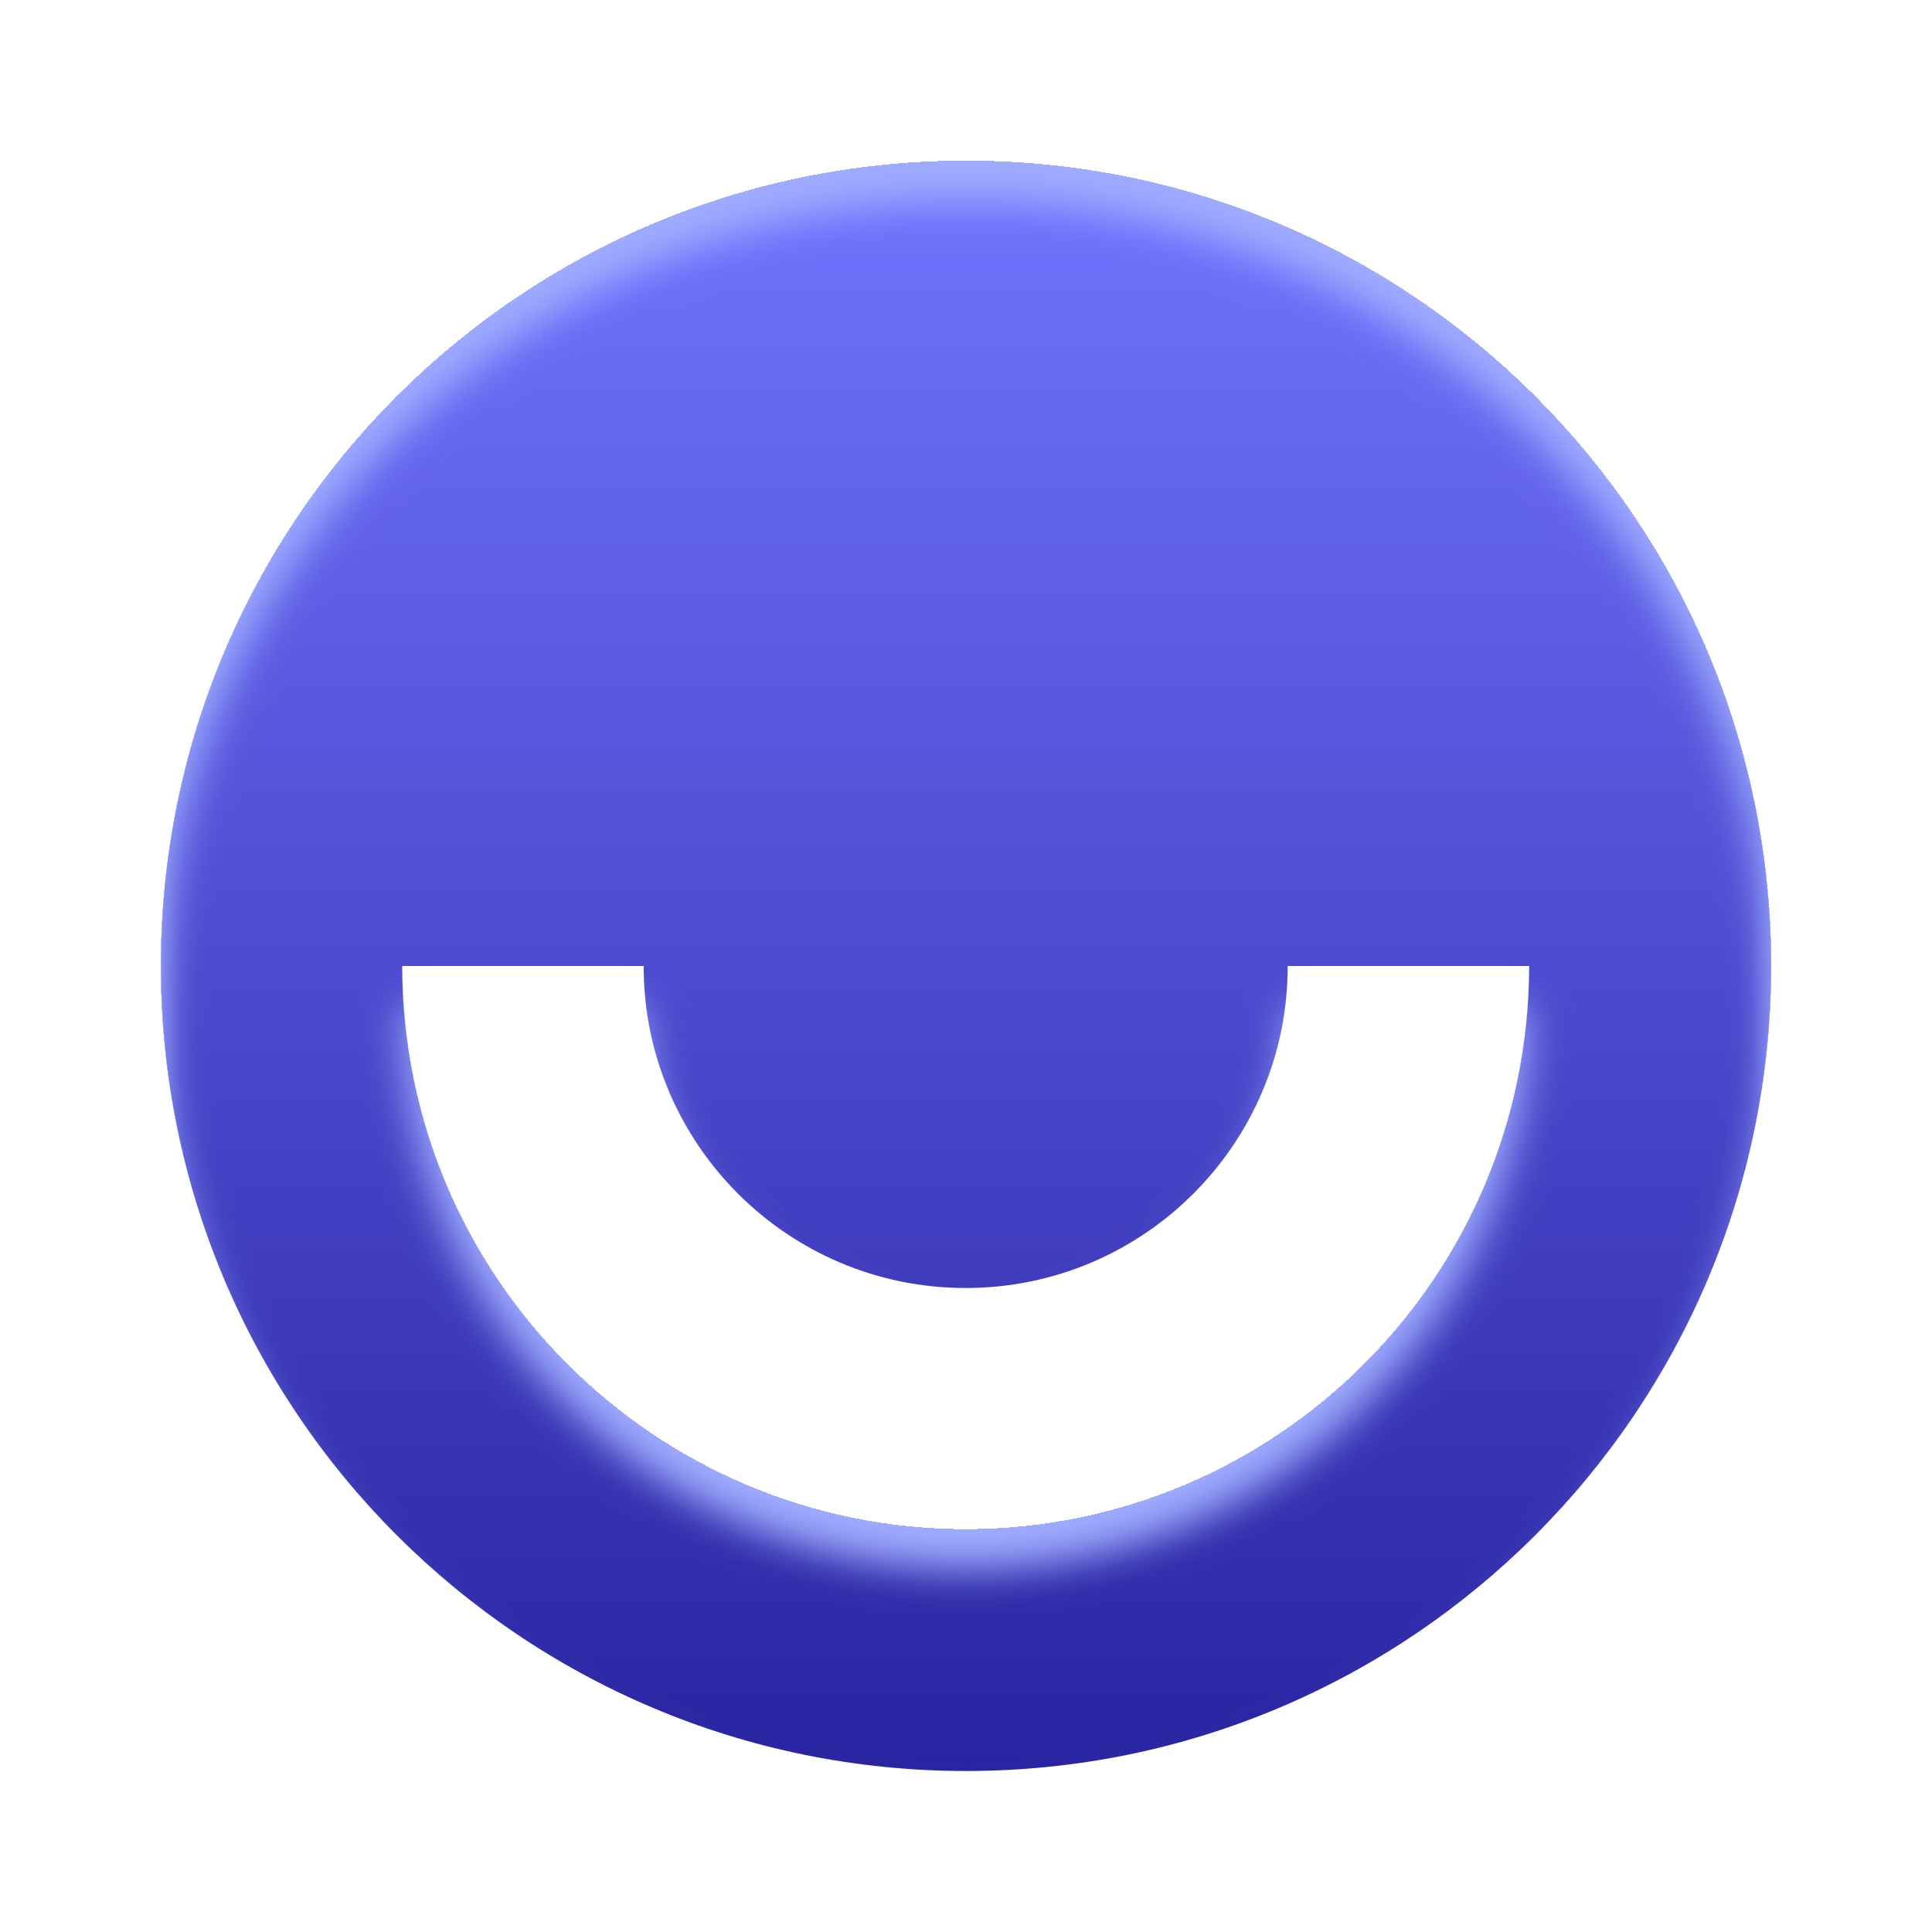
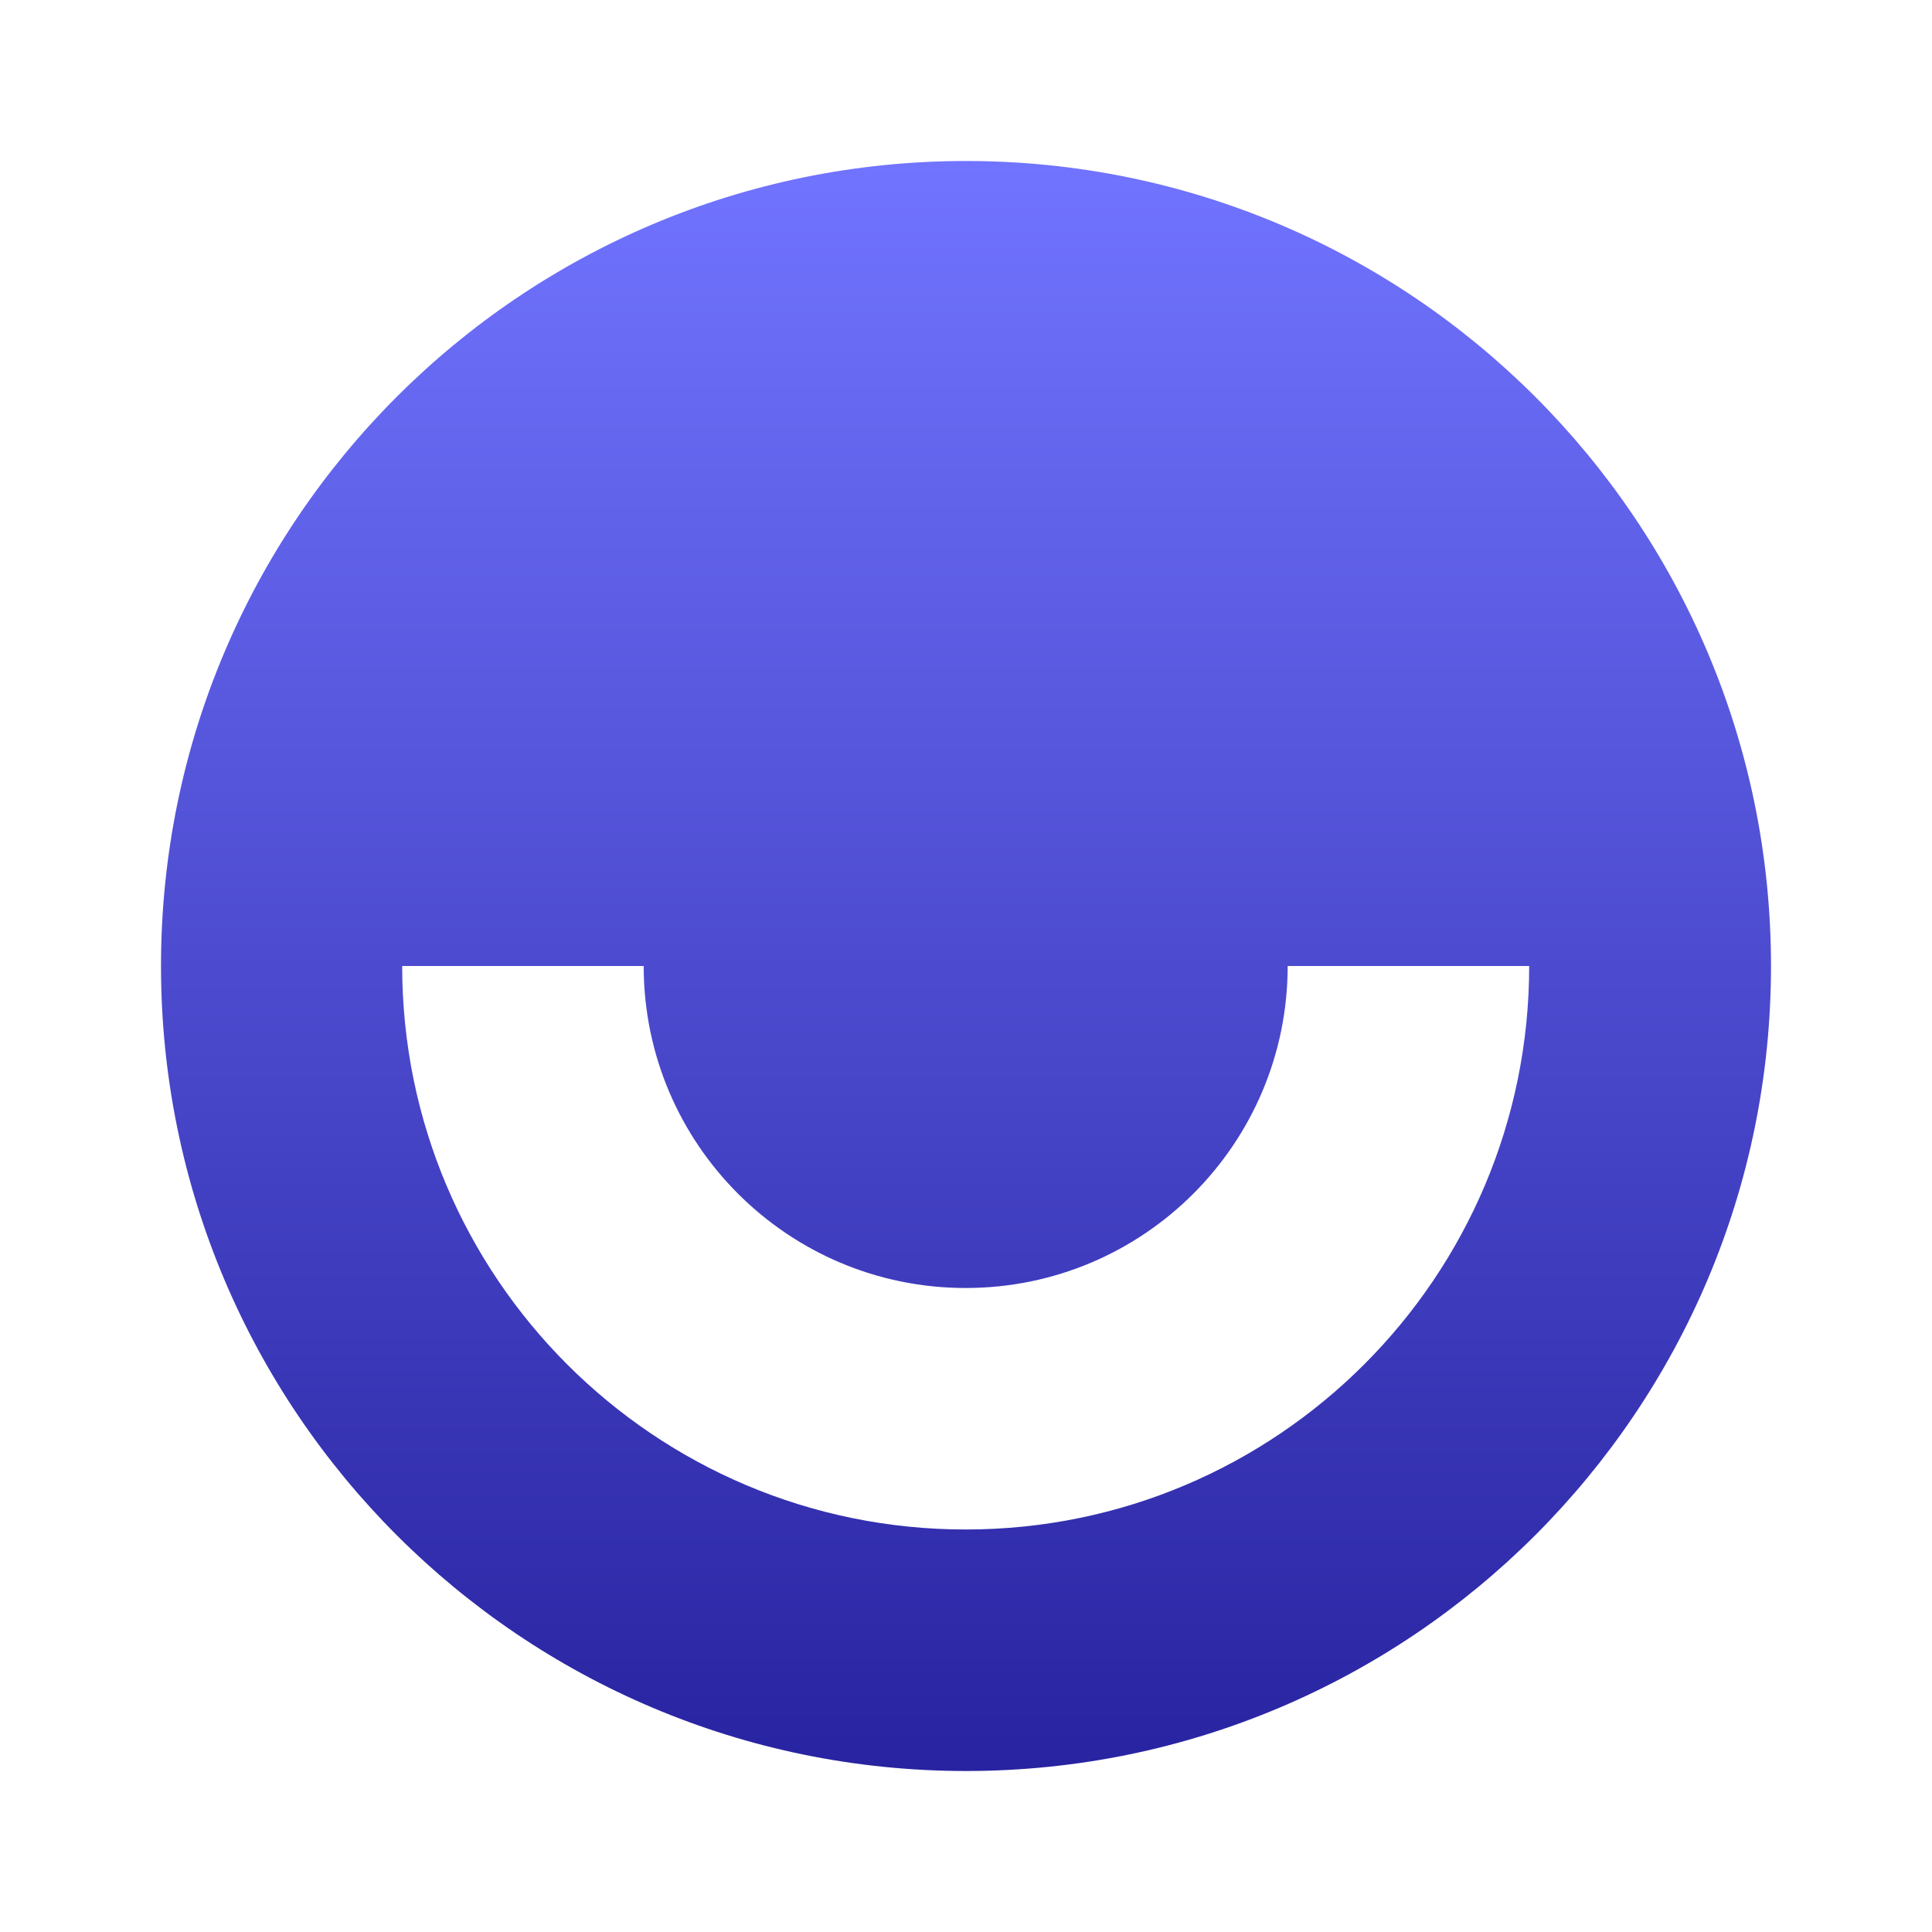
<svg xmlns="http://www.w3.org/2000/svg" width="24" height="24" viewBox="0 0 24 24" fill="none">
-   <g filter="url(#filter0_i_911_329)">
-     <path fill-rule="evenodd" clip-rule="evenodd" d="M12 22C17.523 22 22 17.523 22 12C22 6.477 17.523 2 12 2C6.477 2 2 6.477 2 12C2 17.523 6.477 22 12 22ZM11.996 16C9.787 16 7.996 14.209 7.996 12H4.996C4.996 15.866 8.13 19 11.996 19C15.862 19 18.996 15.866 18.996 12H15.996C15.996 14.209 14.205 16 11.996 16Z" fill="url(#paint0_linear_911_329)" />
-   </g>
+   <path fill-rule="evenodd" clip-rule="evenodd" d="M12 22C17.523 22 22 17.523 22 12C22 6.477 17.523 2 12 2C6.477 2 2 6.477 2 12C2 17.523 6.477 22 12 22ZM11.996 16C9.787 16 7.996 14.209 7.996 12H4.996C4.996 15.866 8.13 19 11.996 19C15.862 19 18.996 15.866 18.996 12H15.996C15.996 14.209 14.205 16 11.996 16Z" fill="url(#paint0_linear_911_329)" />
  <defs>
-     <filter id="filter0_i_911_329" x="2" y="2" width="20" height="20.5" filterUnits="userSpaceOnUse" color-interpolation-filters="sRGB">
-       <feFlood flood-opacity="0" result="BackgroundImageFix" />
-       <feBlend mode="normal" in="SourceGraphic" in2="BackgroundImageFix" result="shape" />
-       <feColorMatrix in="SourceAlpha" type="matrix" values="0 0 0 0 0 0 0 0 0 0 0 0 0 0 0 0 0 0 127 0" result="hardAlpha" />
-       <feOffset dy="0.5" />
-       <feGaussianBlur stdDeviation="0.25" />
-       <feComposite in2="hardAlpha" operator="arithmetic" k2="-1" k3="1" />
-       <feColorMatrix type="matrix" values="0 0 0 0 0.624 0 0 0 0 0.675 0 0 0 0 1 0 0 0 1 0" />
-       <feBlend mode="normal" in2="shape" result="effect1_innerShadow_911_329" />
-     </filter>
    <linearGradient id="paint0_linear_911_329" x1="12" y1="2" x2="12" y2="22" gradientUnits="userSpaceOnUse">
      <stop stop-color="#7174FF" />
      <stop offset="1" stop-color="#2823A0" />
    </linearGradient>
  </defs>
</svg>
